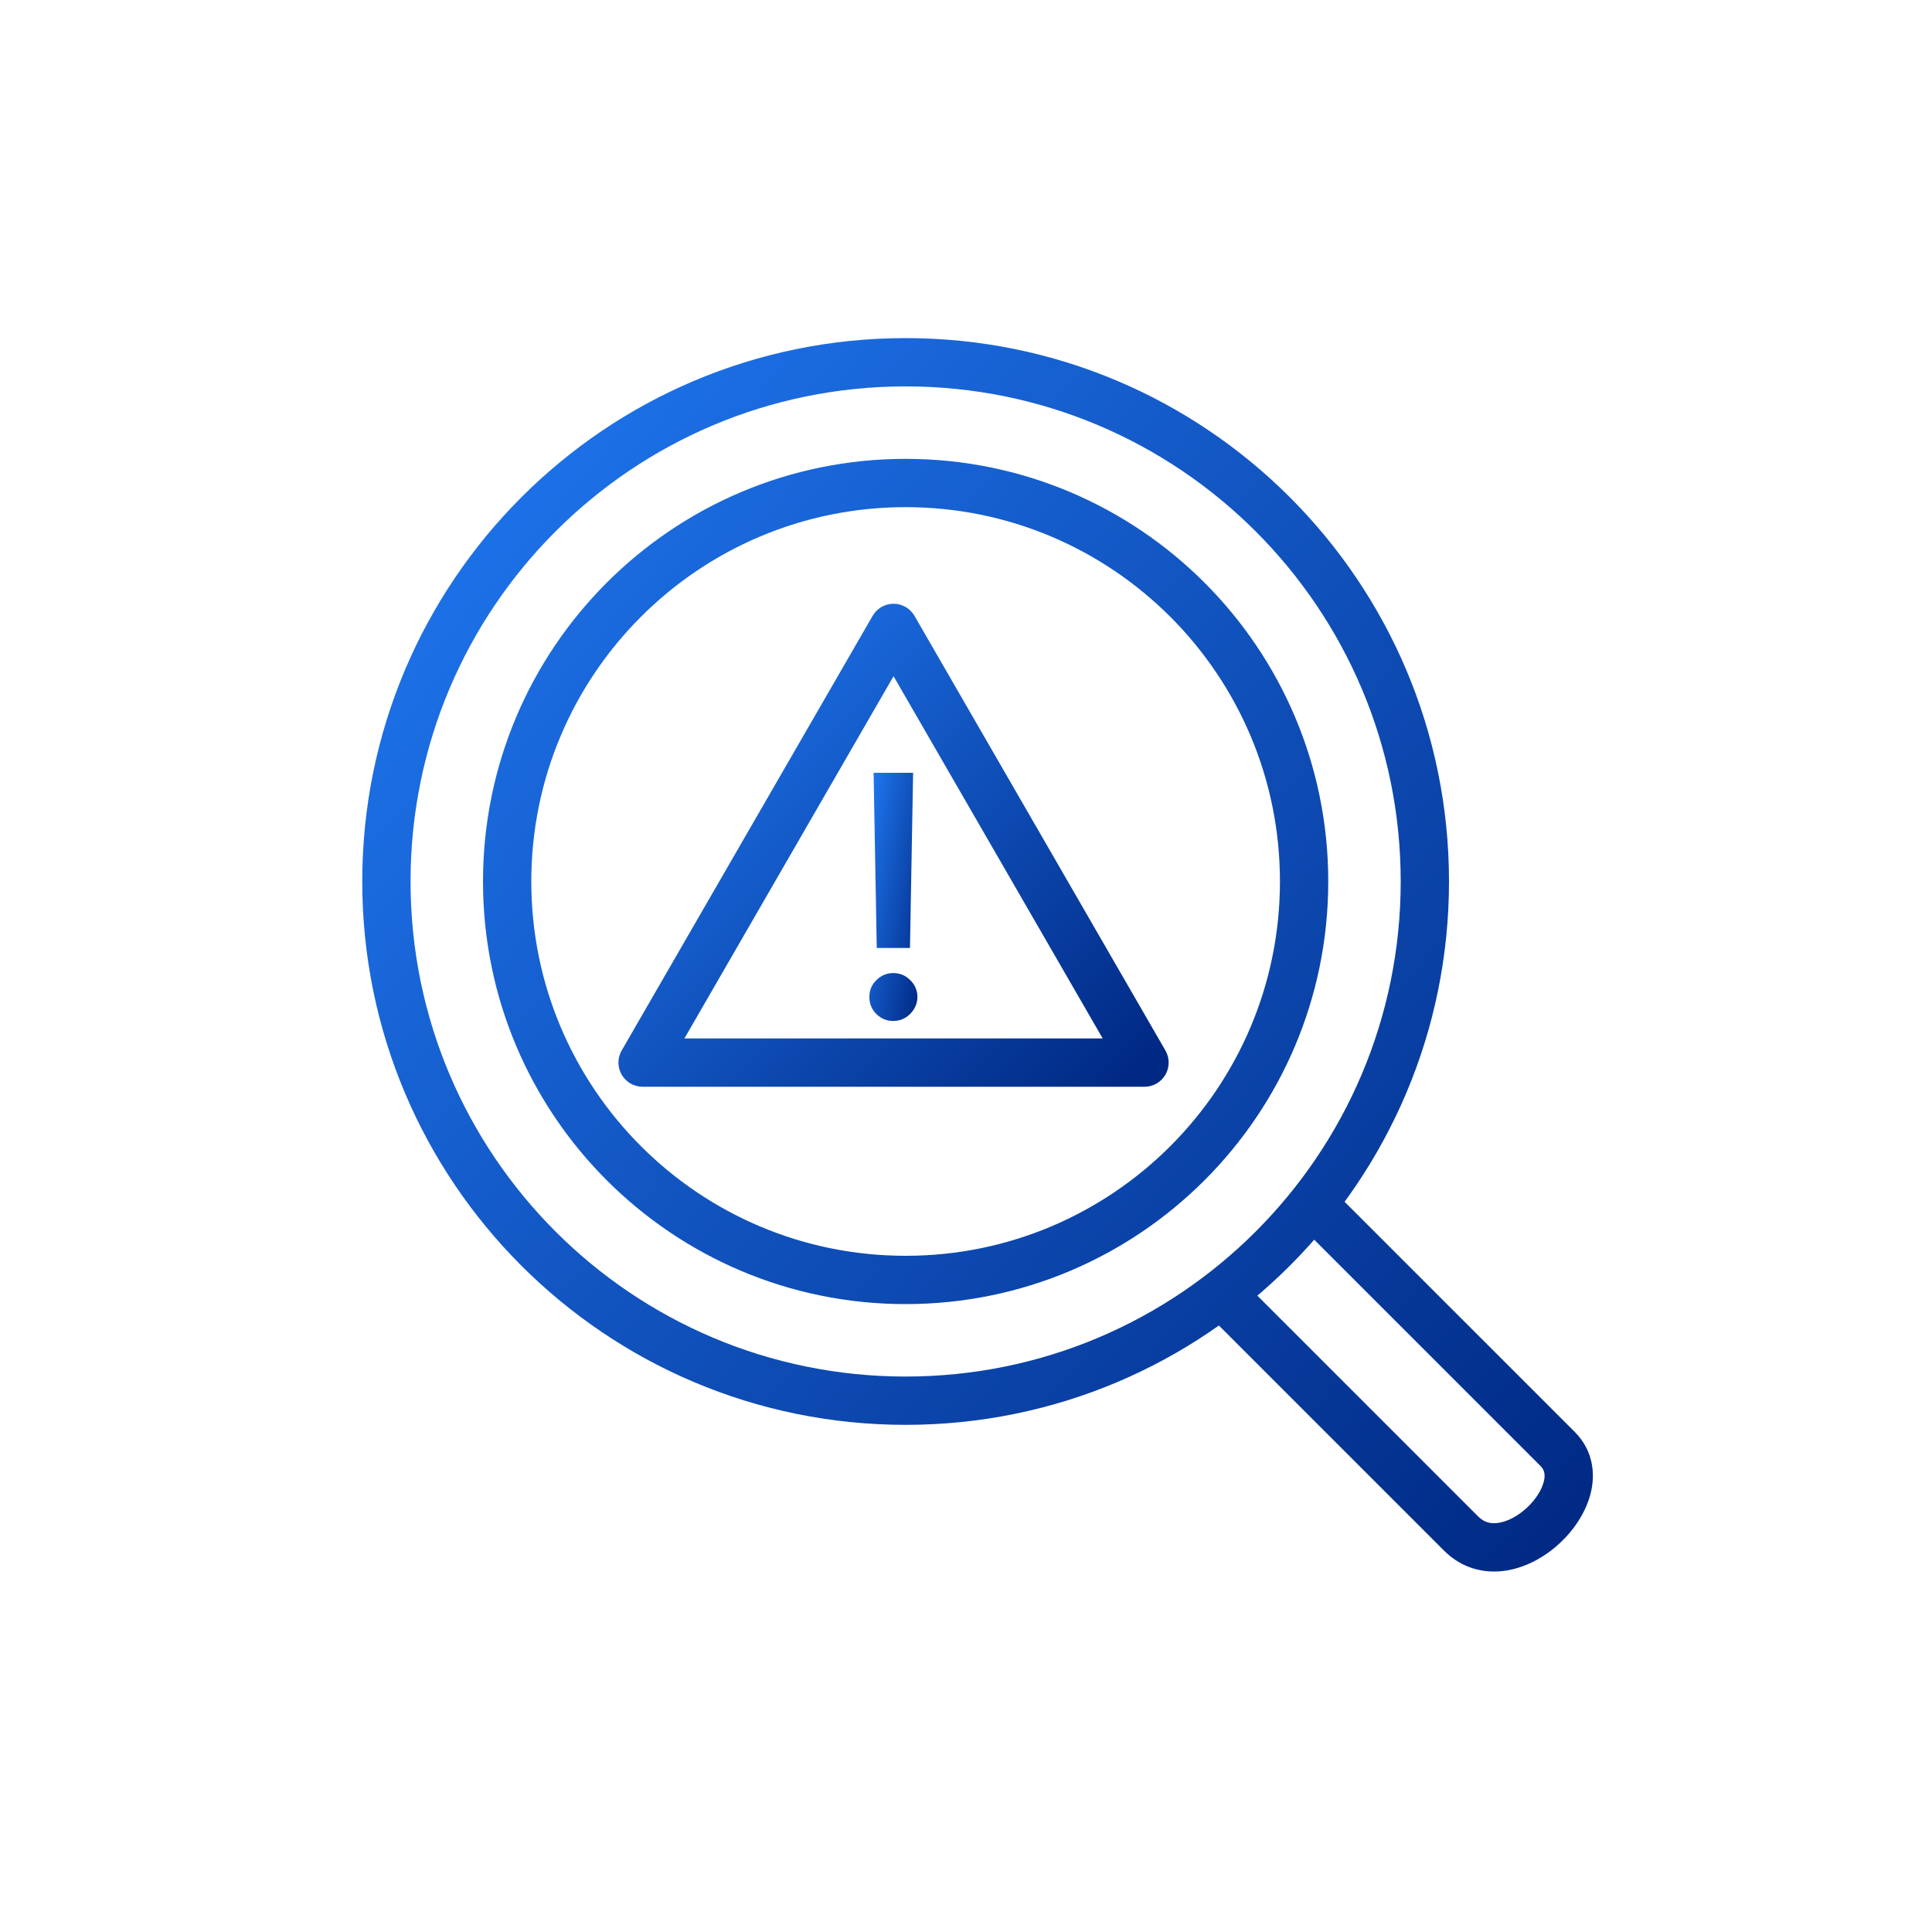
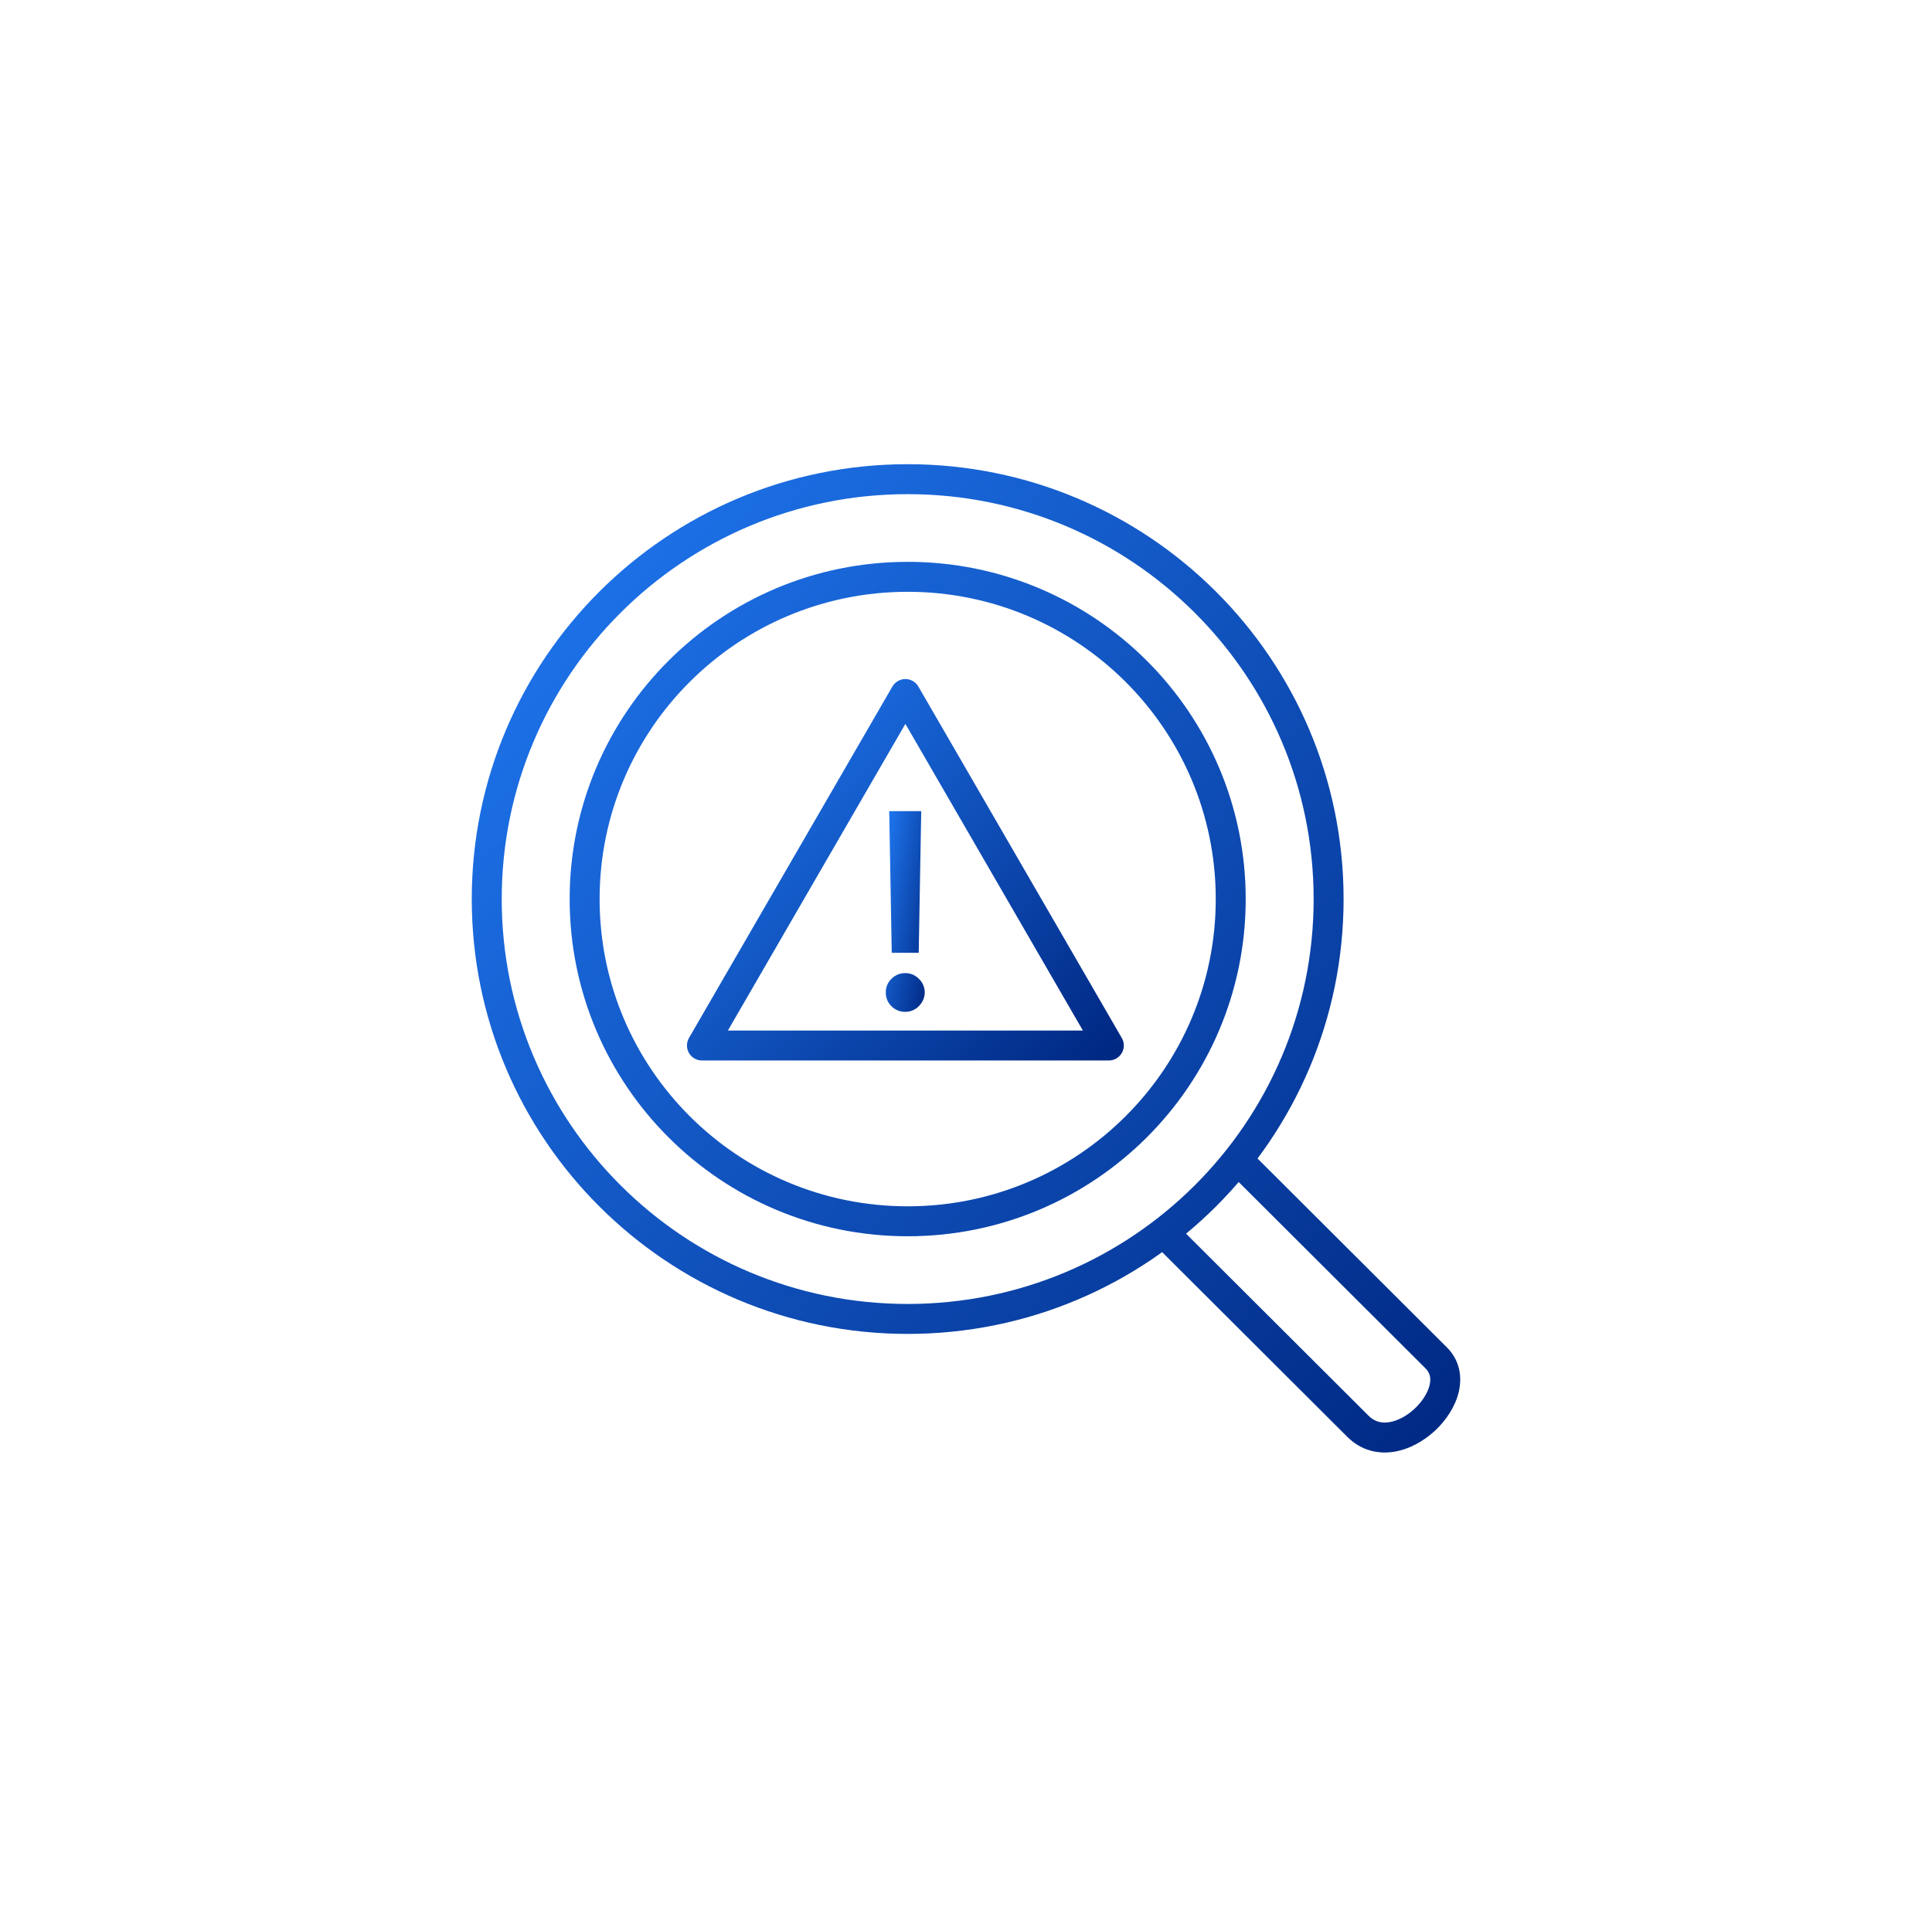
- <svg xmlns="http://www.w3.org/2000/svg" width="80" height="80" fill="none">
-   <path d="M51.707 53.293a1 1 0 0 0-1.414 1.414l1.414-1.414Zm3.5-4a1 1 0 0 0-1.414 1.414l1.414-1.414ZM58 36.5C58 47.822 48.822 57 37.5 57v2C49.927 59 60 48.927 60 36.5h-2ZM37.5 57C26.178 57 17 47.822 17 36.5h-2C15 48.927 25.074 59 37.5 59v-2ZM17 36.5C17 25.178 26.178 16 37.5 16v-2C25.074 14 15 24.074 15 36.5h2ZM37.5 16C48.822 16 58 25.178 58 36.5h2C60 24.074 49.927 14 37.5 14v2ZM53 36.5C53 45.06 46.06 52 37.5 52v2C47.165 54 55 46.165 55 36.5h-2ZM37.5 52C28.94 52 22 45.06 22 36.5h-2C20 46.165 27.835 54 37.5 54v-2ZM22 36.5C22 27.94 28.94 21 37.5 21v-2C27.835 19 20 26.835 20 36.5h2ZM37.5 21C46.06 21 53 27.94 53 36.5h2C55 26.835 47.165 19 37.5 19v2Zm12.793 33.707 9.5 9.5 1.414-1.414-9.5-9.5-1.414 1.414Zm9.5 9.5c.754.755 1.7.966 2.581.826.847-.135 1.624-.586 2.22-1.14.593-.554 1.086-1.288 1.279-2.088.2-.832.07-1.776-.666-2.512l-1.414 1.414c.146.146.207.33.135.632-.08.334-.322.74-.699 1.09-.375.351-.803.57-1.17.628-.33.053-.606-.018-.852-.264l-1.414 1.414Zm5.414-4.914-10-10-1.414 1.414 10 10 1.414-1.414Z" fill="url(#a)" />
-   <path d="m37 26 .866-.5a1 1 0 0 0-1.732 0L37 26Zm10.392 18v1a1 1 0 0 0 .866-1.5l-.866.5Zm-20.784 0-.866-.5a1 1 0 0 0 .866 1.5v-1Zm9.526-17.5 10.392 18 1.732-1-10.392-18-1.732 1ZM47.392 43H26.608v2h20.784v-2Zm-19.918 1.5 10.392-18-1.732-1-10.392 18 1.732 1Z" fill="url(#b)" />
-   <path d="m37.81 32-.13 7.254h-1.376L36.174 32h1.636Zm-.815 10.276a.97.97 0 0 1-.706-.288.945.945 0 0 1-.289-.706.923.923 0 0 1 .289-.696.962.962 0 0 1 .706-.293c.268 0 .5.098.696.293a.958.958 0 0 1 .154 1.198c-.09.15-.209.269-.358.358a.938.938 0 0 1-.492.134Z" fill="url(#c)" />
+ <svg xmlns="http://www.w3.org/2000/svg" width="129" height="128" fill="none">
+   <path d="M78.96 82.155a1 1 0 1 0-1.412 1.416l1.412-1.416Zm4.576-5.217a1 1 0 0 0-1.413 1.416l1.413-1.416Zm4.176-16.898c0 14.931-12.133 27.04-27.106 27.04v2c16.073 0 29.106-13 29.106-29.04h-2ZM60.606 87.08C45.634 87.08 33.5 74.97 33.5 60.04h-2c0 16.04 13.033 29.04 29.106 29.04v-2ZM33.5 60.04C33.5 45.108 45.634 33 60.606 33v-2C44.533 31 31.5 44 31.5 60.04h2ZM60.606 33c14.973 0 27.106 12.108 27.106 27.04h2C89.712 44 76.68 31 60.606 31v2Zm20.57 27.04c0 11.33-9.207 20.519-20.57 20.519v2c12.463 0 22.57-10.08 22.57-22.52h-2Zm-20.57 20.519c-11.363 0-20.57-9.19-20.57-20.52h-2c0 12.44 10.107 22.52 22.57 22.52v-2Zm-20.57-20.52c0-11.33 9.207-20.518 20.57-20.518v-2c-12.463 0-22.57 10.08-22.57 22.519h2Zm20.57-20.518c11.363 0 20.57 9.189 20.57 20.519h2c0-12.44-10.107-22.52-22.57-22.52v2Zm16.942 44.05 12.419 12.39 1.412-1.417-12.419-12.39-1.412 1.417Zm12.419 12.39c.908.905 2.04 1.16 3.107.99 1.032-.165 1.995-.717 2.74-1.408.742-.691 1.349-1.599 1.583-2.571.242-1.006.083-2.123-.788-2.992l-1.413 1.416c.28.28.37.635.257 1.108-.122.506-.476 1.085-1.002 1.574-.524.488-1.137.81-1.69.897-.519.083-.982-.032-1.382-.43l-1.412 1.415Zm6.642-5.981L83.536 76.938l-1.413 1.416 13.073 13.042 1.413-1.416Z" fill="url(#a)" />
+   <path d="m60.453 46.346.865-.5a1 1 0 0 0-1.73 0l.865.5ZM74.038 69.82v1a1 1 0 0 0 .866-1.5l-.866.5Zm-27.17 0-.866-.5a1 1 0 0 0 .865 1.5v-1Zm12.72-22.974 13.585 23.475 1.73-1.002-13.585-23.475-1.73 1.002Zm14.45 21.974h-27.17v2h27.17v-2Zm-26.305 1.5 13.585-23.474-1.73-1.002L46.001 69.32l1.73 1.002Z" fill="url(#b)" />
+   <path d="m61.511 54.17-.169 9.46h-1.8l-.169-9.46h2.138Zm-1.066 13.403a1.27 1.27 0 0 1-.922-.376 1.231 1.231 0 0 1-.377-.92 1.203 1.203 0 0 1 .377-.909 1.26 1.26 0 0 1 .922-.382c.351 0 .655.127.91.382a1.248 1.248 0 0 1 .202 1.563c-.117.195-.273.35-.468.467a1.23 1.23 0 0 1-.643.175Z" fill="url(#c)" />
  <defs>
-     <linearGradient id="a" x1="16" y1="21.901" x2="65.056" y2="63.959" gradientUnits="userSpaceOnUse">
+     <linearGradient id="a" x1="32.5" y1="41" x2="96.5" y2="96" gradientUnits="userSpaceOnUse">
      <stop stop-color="#1E74EC" />
      <stop offset="1" stop-color="#002984" />
    </linearGradient>
-     <linearGradient id="b" x1="26.608" y1="28.532" x2="44.815" y2="46.598" gradientUnits="userSpaceOnUse">
+     <linearGradient id="b" x1="46.867" y1="49.647" x2="70.612" y2="73.266" gradientUnits="userSpaceOnUse">
      <stop stop-color="#1E74EC" />
      <stop offset="1" stop-color="#002984" />
    </linearGradient>
-     <linearGradient id="c" x1="36" y1="33.445" x2="39.365" y2="34.005" gradientUnits="userSpaceOnUse">
+     <linearGradient id="c" x1="59.145" y1="56.056" x2="63.543" y2="56.789" gradientUnits="userSpaceOnUse">
      <stop stop-color="#1E74EC" />
      <stop offset="1" stop-color="#002984" />
    </linearGradient>
  </defs>
</svg>
